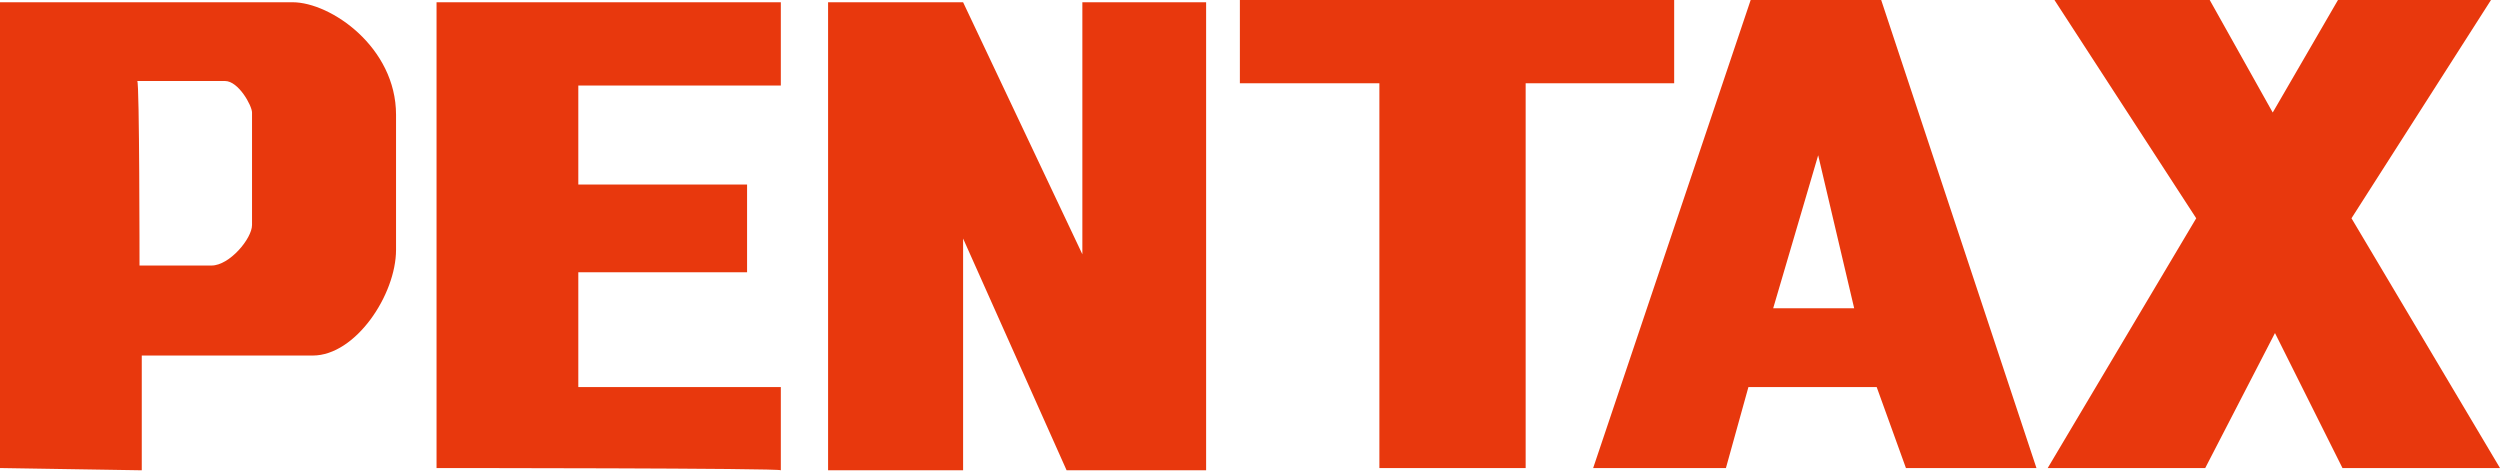
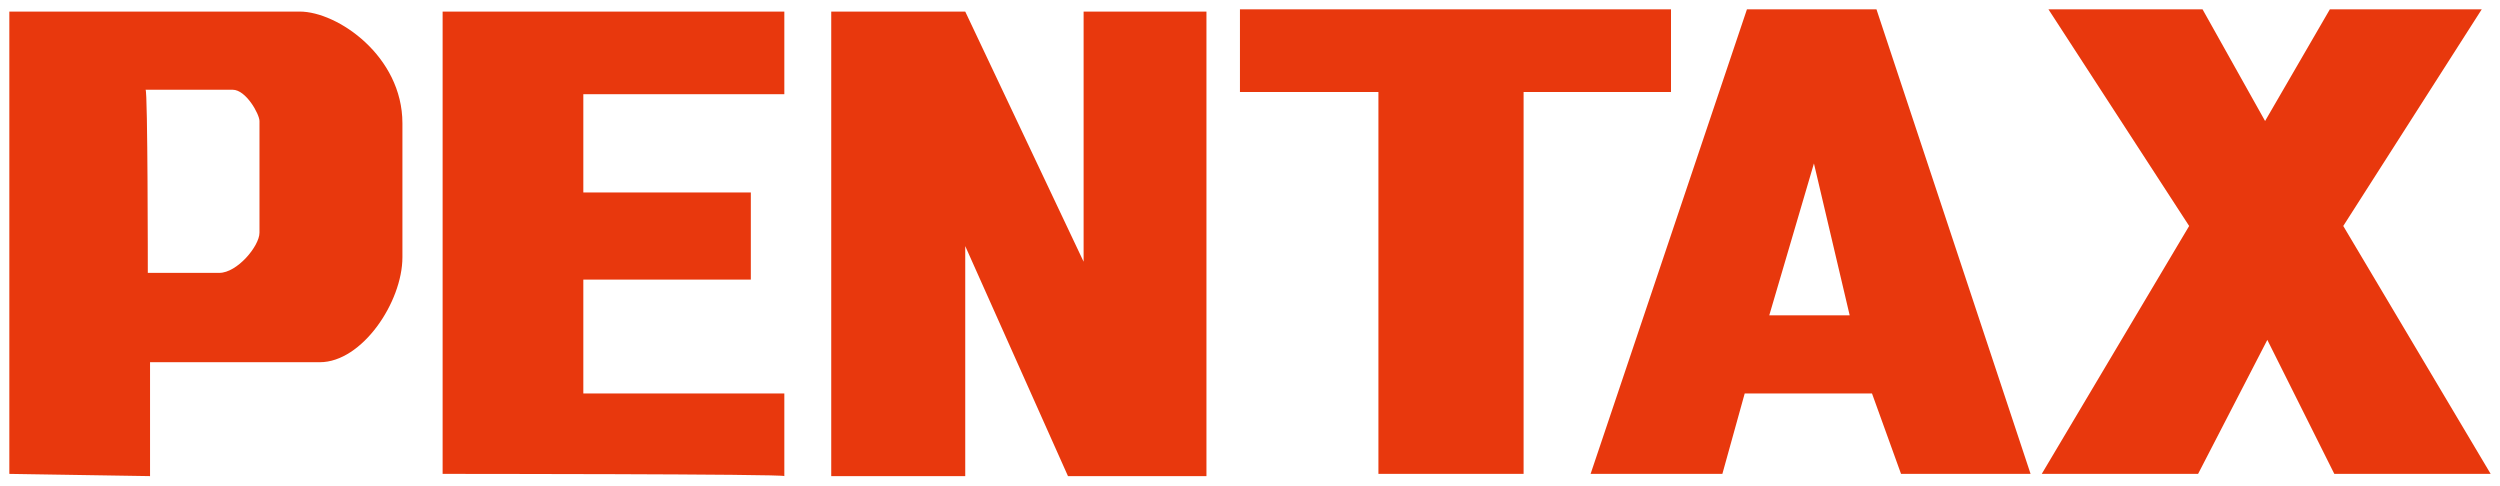
- <svg xmlns="http://www.w3.org/2000/svg" viewBox="119.467 362.667 1580.089 297.245" version="1.1">
-   <path d="M119.467 658.489V364.089h184.889c24.178 0 65.422 28.444 65.422 71.111v85.333c0 28.444-25.6 66.844-52.622 66.844h-108.089v72.533l-89.6-1.422z m88.178-128h45.511c11.378 0 25.6-17.067 25.6-25.6v-71.111c0-4.267-8.533-19.911-17.067-19.911h-55.467c1.422 0 1.422 116.622 1.422 116.622z m187.733 128V364.089h217.6v52.622h-128v62.578h106.667v55.467h-106.667v72.533h128v52.622c1.422-1.422-217.6-1.422-217.6-1.422z m247.467 0V364.089h85.333l75.378 159.289V364.089H881.778v295.822h-88.178l-65.422-146.489v146.489h-85.333v-1.422z m348.444 0V415.289h-88.178v-52.622h274.489v52.622h-93.867v243.2h-92.444z m135.111 0l99.556-295.822H1308.444l98.133 295.822h-82.489l-18.489-51.2h-81.067l-14.222 51.2h-83.911z m113.778-100.978h51.2l-22.756-96.711-28.444 96.711z m315.733-123.733l41.244-71.111h96.711l-88.178 137.956 93.867 157.867h-99.556l-42.667-85.333-44.089 85.333h-99.556l93.867-157.867-89.6-137.956h98.133l39.822 71.111z" fill="#E8380D" />
+ <svg xmlns="http://www.w3.org/2000/svg" viewBox="0 0 1029.959 200" version="1.1">
+   <g data-fit="1" transform="scale(0.646968) translate(-113.5218 -356.7218)">
+     <path d="M119.467 658.489V364.089h184.889c24.178 0 65.422 28.444 65.422 71.111v85.333c0 28.444-25.6 66.844-52.622 66.844h-108.089v72.533l-89.6-1.422z m88.178-128h45.511c11.378 0 25.6-17.067 25.6-25.6v-71.111c0-4.267-8.533-19.911-17.067-19.911h-55.467c1.422 0 1.422 116.622 1.422 116.622z m187.733 128V364.089h217.6v52.622h-128v62.578h106.667v55.467h-106.667v72.533h128v52.622c1.422-1.422-217.6-1.422-217.6-1.422z m247.467 0V364.089h85.333l75.378 159.289V364.089H881.778v295.822h-88.178l-65.422-146.489v146.489h-85.333v-1.422z m348.444 0V415.289h-88.178v-52.622h274.489v52.622h-93.867v243.2h-92.444z m135.111 0l99.556-295.822H1308.444l98.133 295.822h-82.489l-18.489-51.2h-81.067l-14.222 51.2h-83.911z m113.778-100.978h51.2l-22.756-96.711-28.444 96.711z m315.733-123.733l41.244-71.111h96.711l-88.178 137.956 93.867 157.867h-99.556l-42.667-85.333-44.089 85.333h-99.556l93.867-157.867-89.6-137.956h98.133l39.822 71.111z" fill="#E8380D" />
+   </g>
</svg>
